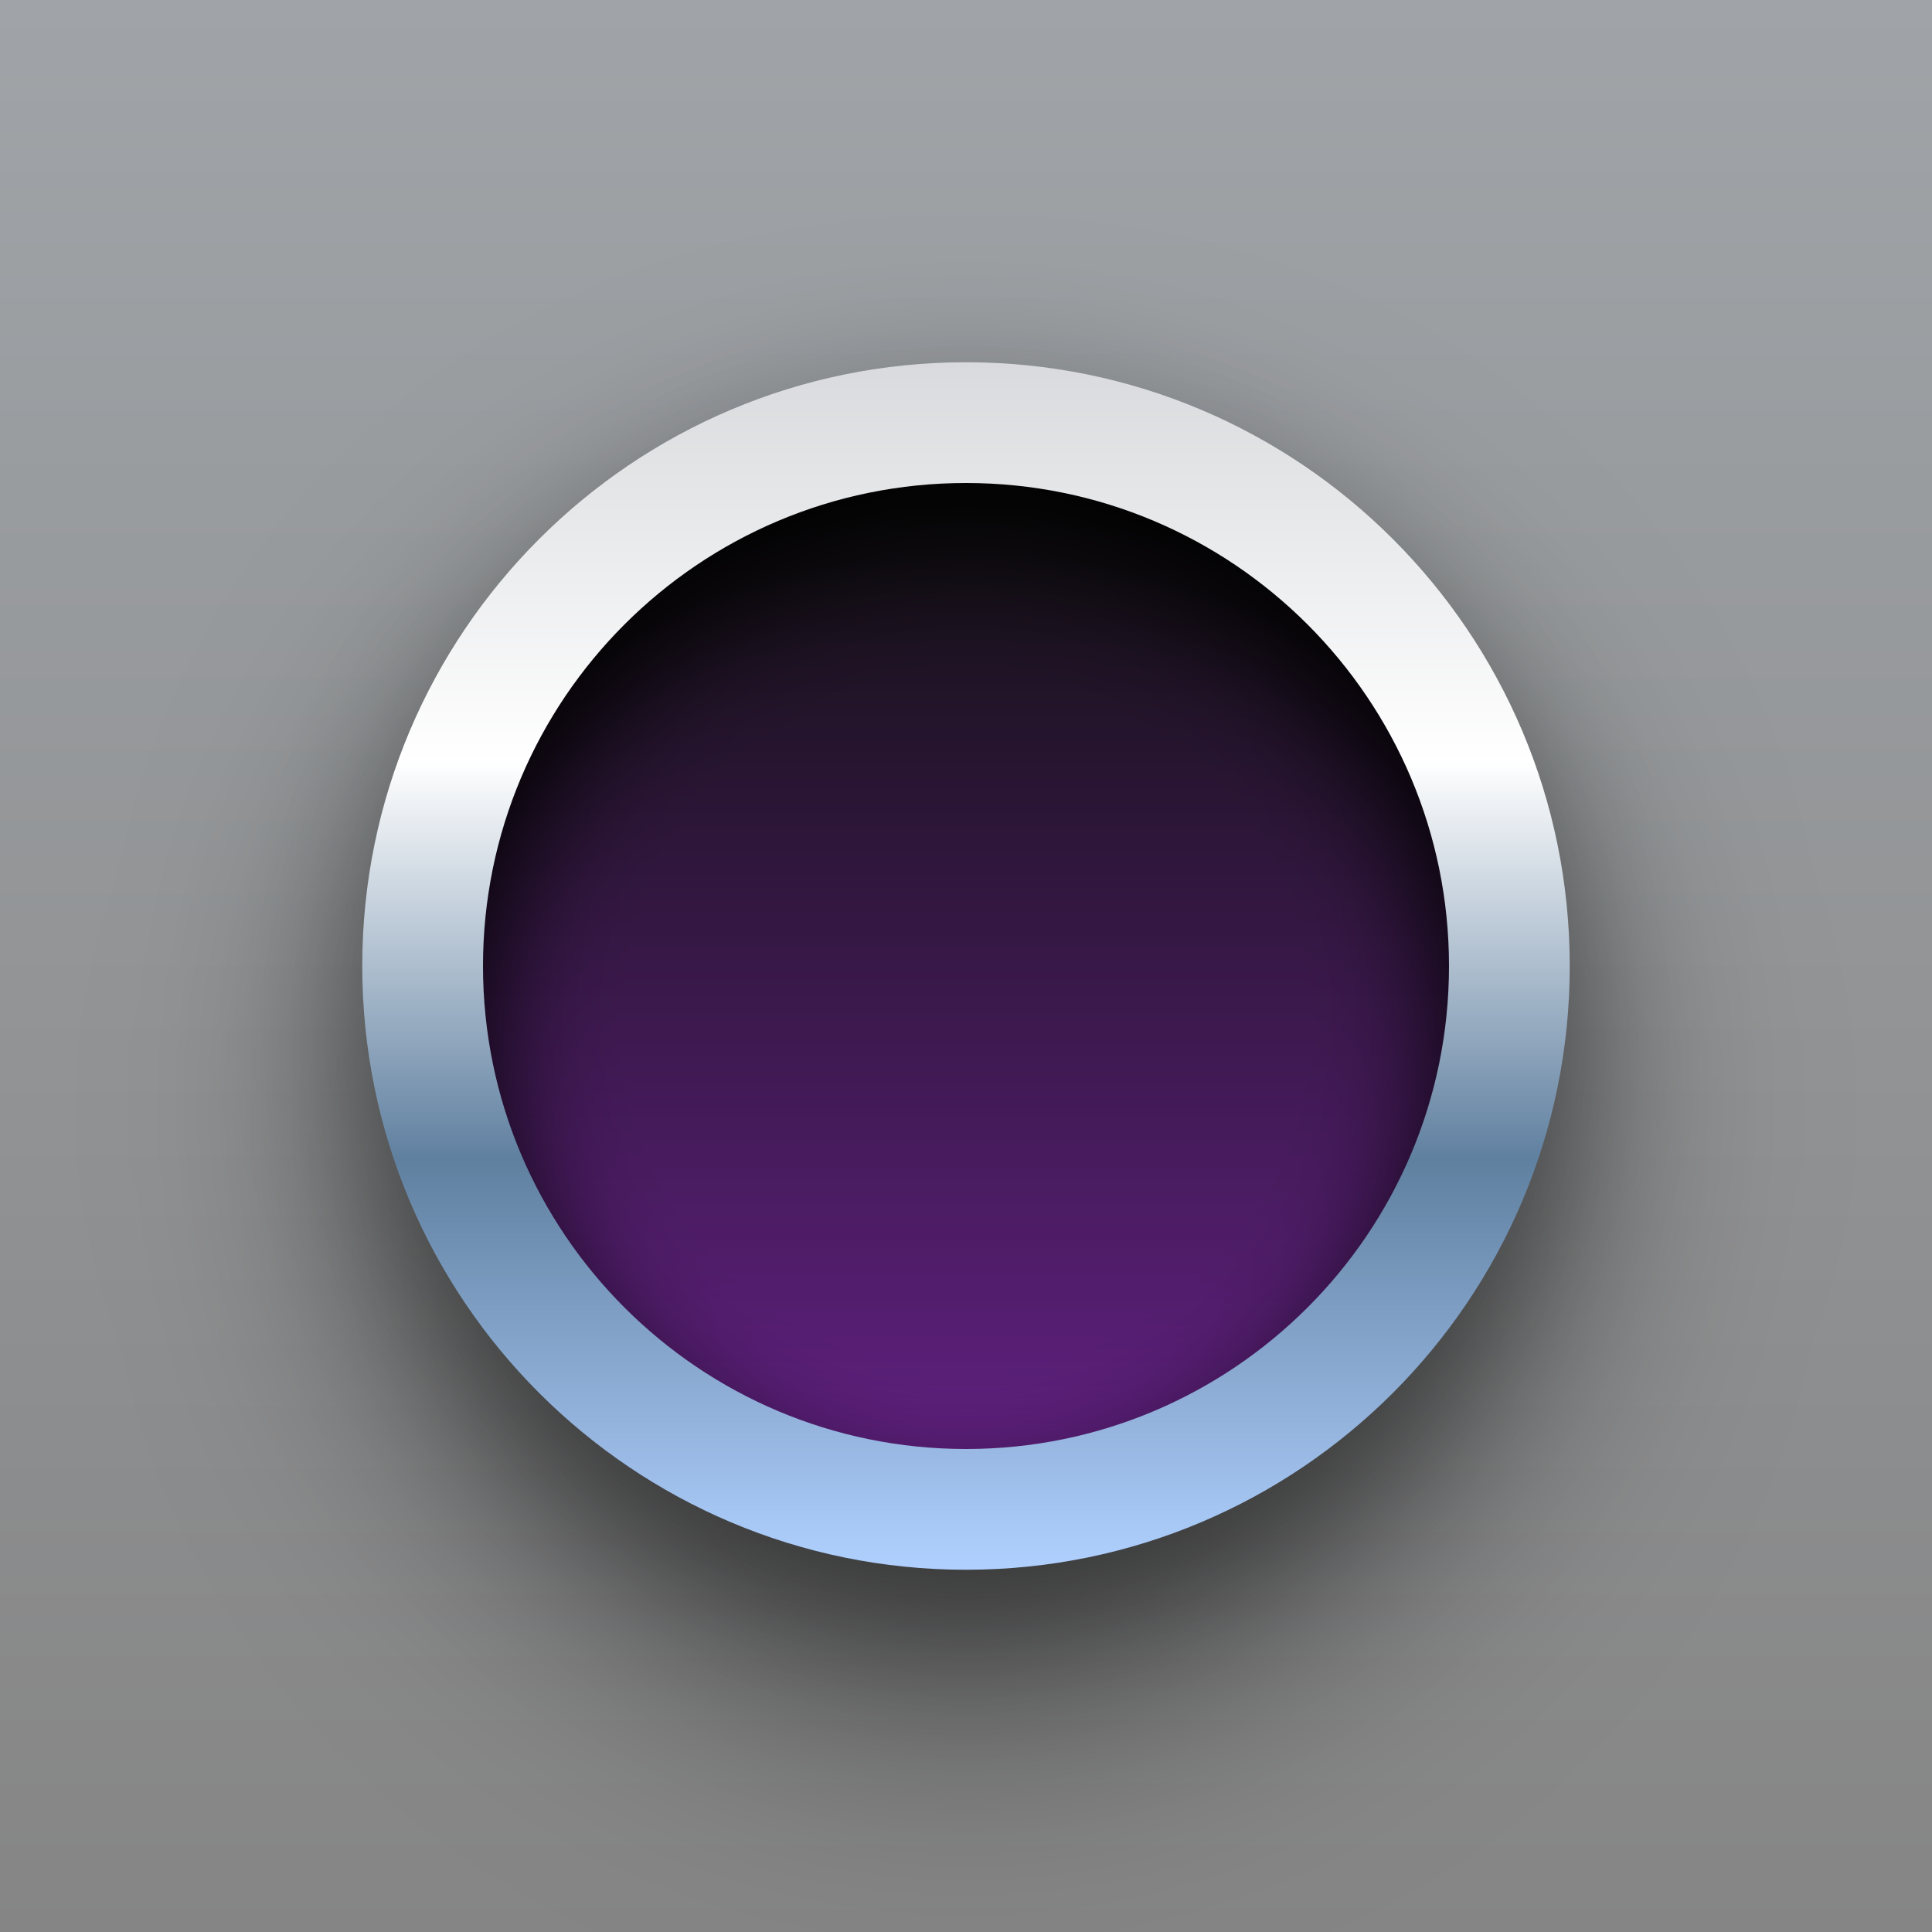
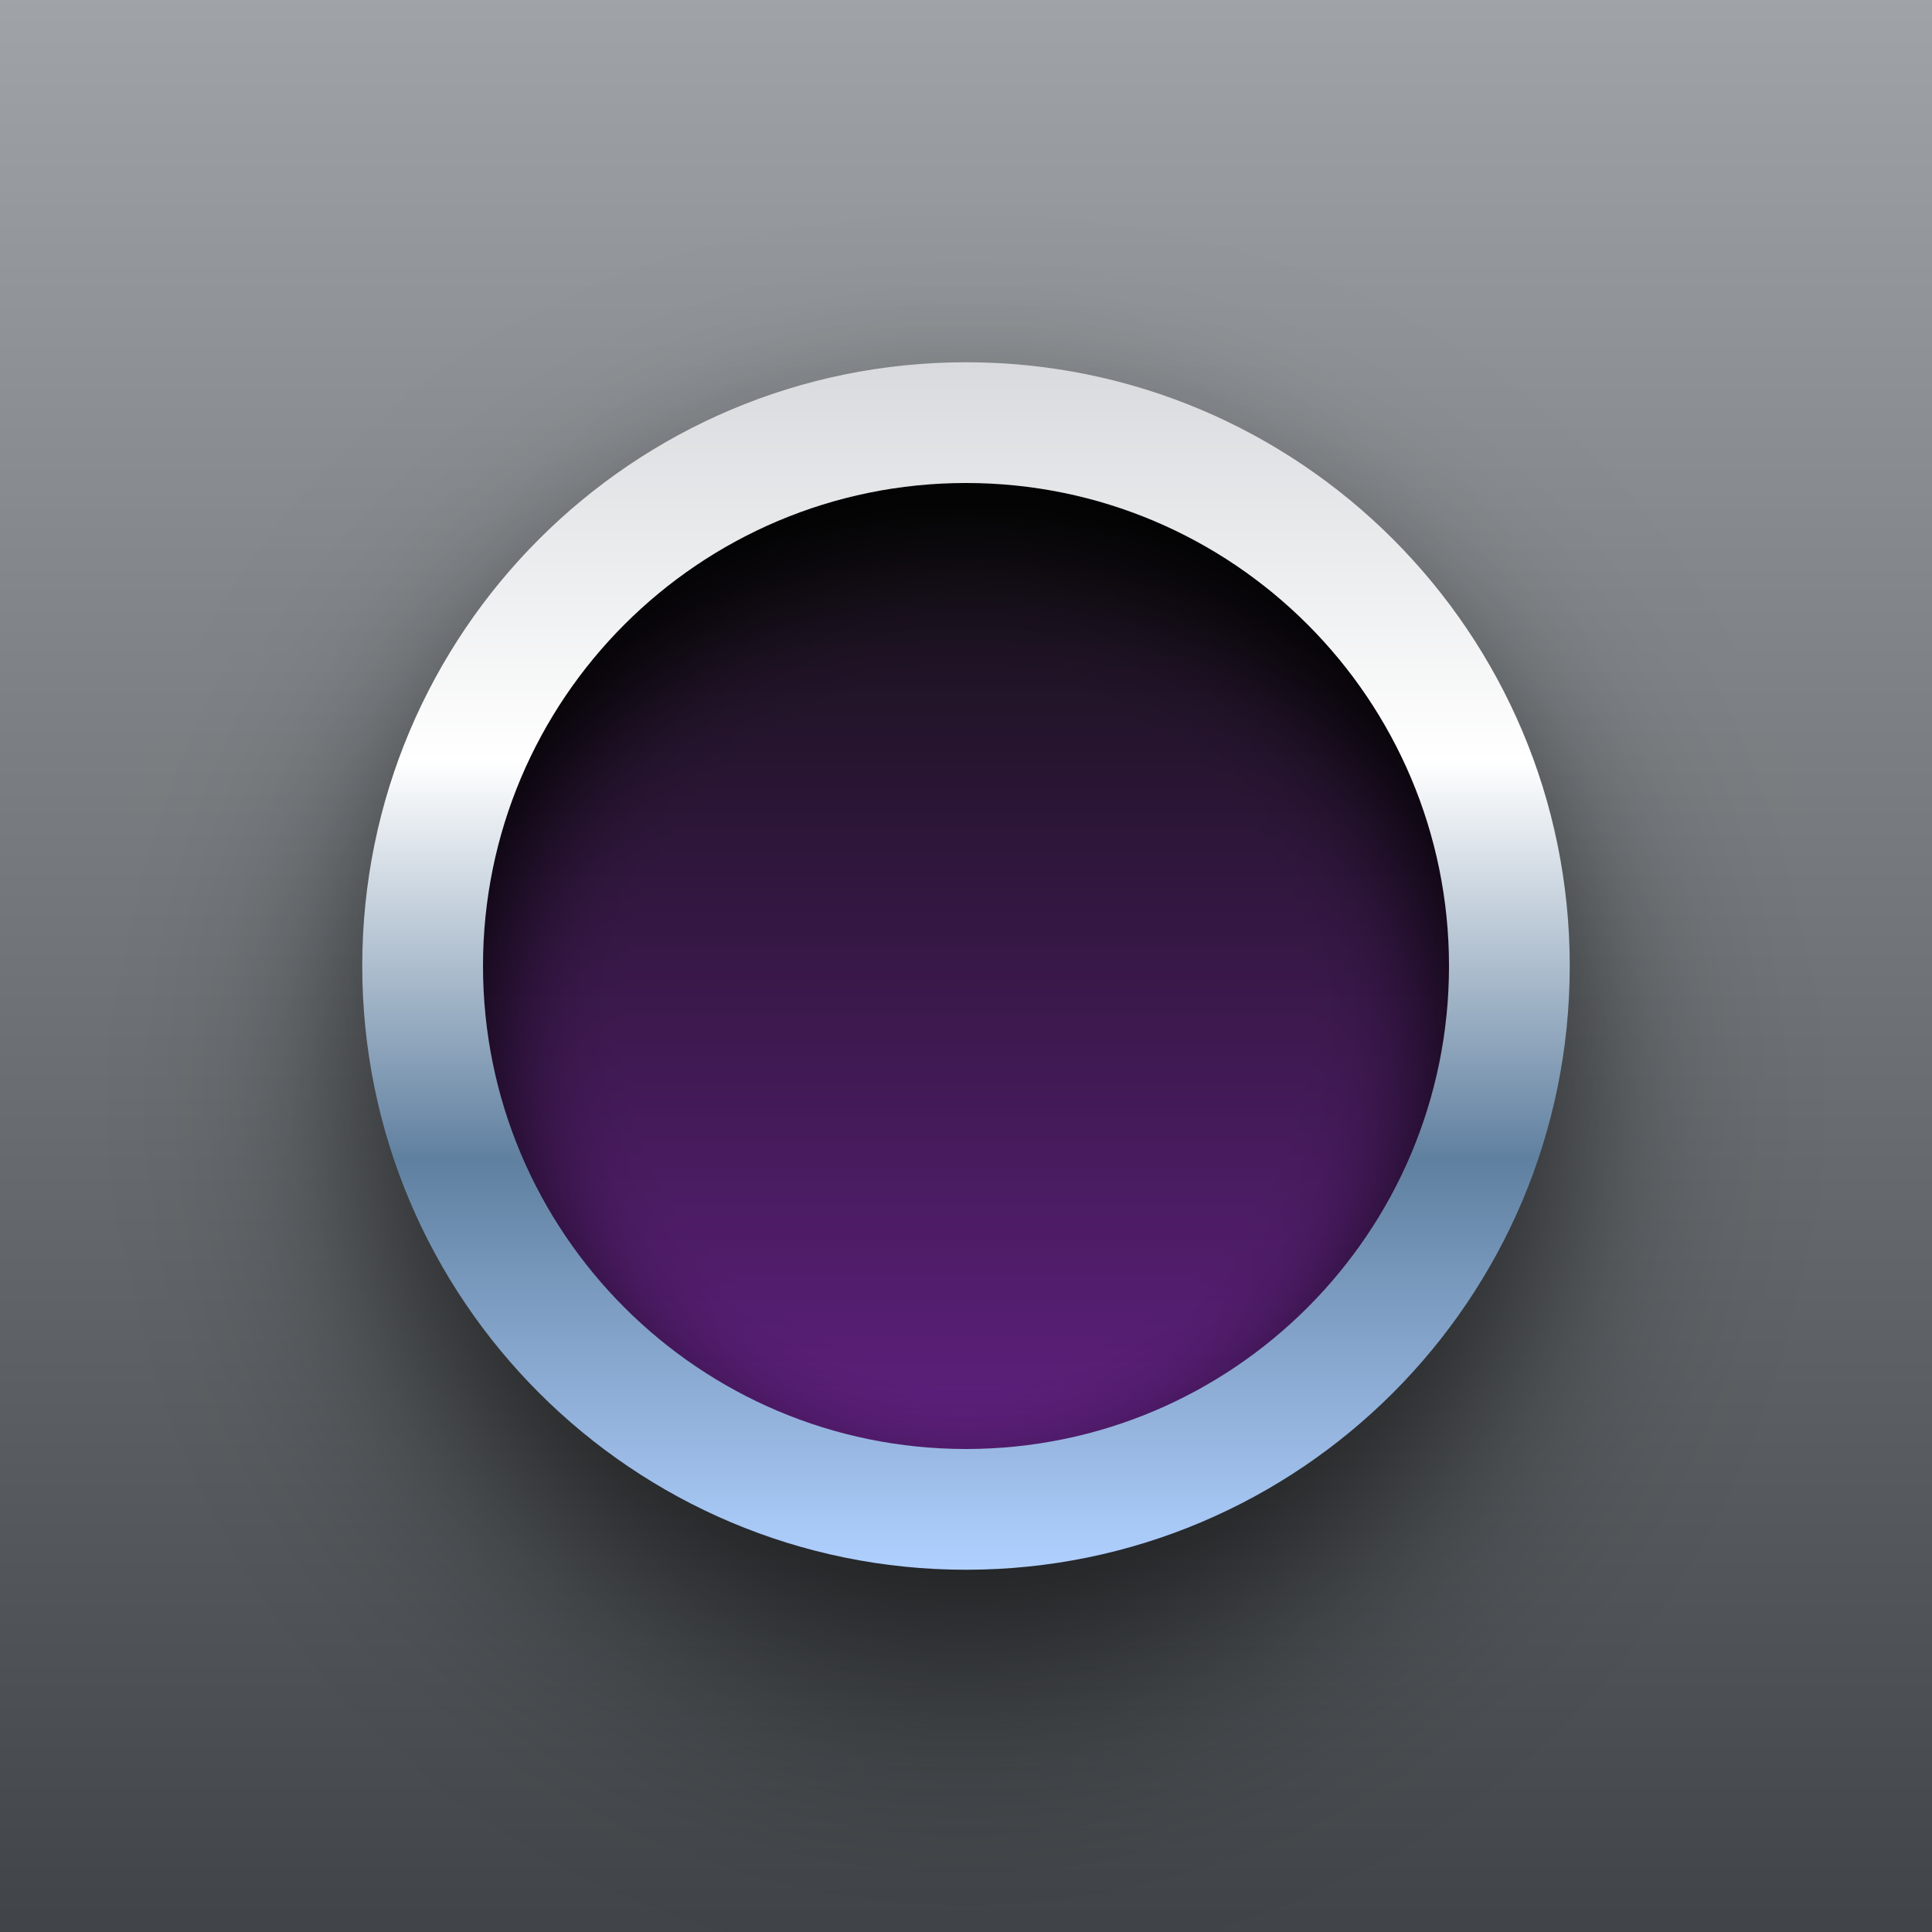
<svg xmlns="http://www.w3.org/2000/svg" viewBox="0 0 16 16" width="16" height="16" version="1.1" id="svg25">
  <defs id="defs29">
    <filter style="color-interpolation-filters:sRGB;" id="filter896">
      <feFlood flood-opacity="0.247" flood-color="rgb(0,0,0)" result="flood" id="feFlood886" />
      <feComposite in="flood" in2="SourceGraphic" operator="in" result="composite1" id="feComposite888" />
      <feGaussianBlur in="composite1" stdDeviation="0.5" result="blur" id="feGaussianBlur890" />
      <feOffset dx="0" dy="0.5" result="offset" id="feOffset892" />
      <feComposite in="SourceGraphic" in2="offset" operator="over" result="fbSourceGraphic" id="feComposite894" />
      <feColorMatrix result="fbSourceGraphicAlpha" in="fbSourceGraphic" values="0 0 0 -1 0 0 0 0 -1 0 0 0 0 -1 0 0 0 0 1 0" id="feColorMatrix836" />
      <feFlood id="feFlood838" flood-opacity="0.247" flood-color="rgb(255,255,255)" result="flood" in="fbSourceGraphic" />
      <feComposite in2="fbSourceGraphic" id="feComposite840" in="flood" operator="out" result="composite1" />
      <feGaussianBlur id="feGaussianBlur842" in="composite1" stdDeviation="0.5" result="blur" />
      <feOffset id="feOffset844" dx="0" dy="0.5" result="offset" />
      <feComposite in2="fbSourceGraphic" id="feComposite846" in="offset" operator="atop" result="composite2" />
    </filter>
    <filter style="color-interpolation-filters:sRGB;" id="filter37" x="-0.36" y="-0.36" width="1.72" height="1.87">
      <feFlood flood-opacity="0.251" flood-color="rgb(0,0,0)" result="flood" id="feFlood27" />
      <feComposite in="flood" in2="SourceGraphic" operator="in" result="composite1" id="feComposite29" />
      <feGaussianBlur in="composite1" stdDeviation="0.5" result="blur" id="feGaussianBlur31" />
      <feOffset dx="0" dy="0.5" result="offset" id="feOffset33" />
      <feComposite in="SourceGraphic" in2="offset" operator="over" result="fbSourceGraphic" id="feComposite35" />
      <feColorMatrix result="fbSourceGraphicAlpha" in="fbSourceGraphic" values="0 0 0 -1 0 0 0 0 -1 0 0 0 0 -1 0 0 0 0 1 0" id="feColorMatrix130" />
      <feFlood id="feFlood132" flood-opacity="0.502" flood-color="rgb(0,0,0)" result="flood" in="fbSourceGraphic" />
      <feComposite in2="fbSourceGraphic" id="feComposite134" in="flood" operator="in" result="composite1" />
      <feGaussianBlur id="feGaussianBlur136" in="composite1" stdDeviation="1" result="blur" />
      <feOffset id="feOffset138" dx="0" dy="1" result="offset" />
      <feComposite in2="offset" id="feComposite140" in="fbSourceGraphic" operator="over" result="composite2" />
    </filter>
    <filter style="color-interpolation-filters:sRGB;" id="filter50" x="-0.15" y="-0.15" width="1.3" height="1.363">
      <feFlood flood-opacity="1" flood-color="rgb(0,0,0)" result="flood" id="feFlood40" />
      <feComposite in="flood" in2="SourceGraphic" operator="out" result="composite1" id="feComposite42" />
      <feGaussianBlur in="composite1" stdDeviation="0.5" result="blur" id="feGaussianBlur44" />
      <feOffset dx="0" dy="0.5" result="offset" id="feOffset46" />
      <feComposite in="offset" in2="SourceGraphic" operator="atop" result="composite2" id="feComposite48" />
    </filter>
  </defs>
  <linearGradient id="g0" x1="0%" y1="0%" x2="0%" y2="100%">
    <stop offset="0%" style="stop-color:#a0a4a8;stop-opacity:1" id="stop2" />
-     <stop offset="100%" style="stop-color:#858585;stop-opacity:1" id="stop4" />
+     <stop offset="100%" style="stop-color:#404448;stop-opacity:1" id="stop4" />
  </linearGradient>
  <linearGradient id="g1" x1="0%" y1="0%" x2="0%" y2="100%">
    <stop offset="0%" style="stop-color:#d8dadd;stop-opacity:1" id="stop7" />
    <stop offset="33%" style="stop-color:#fff;stop-opacity:1" id="stop9" />
    <stop offset="66%" style="stop-color:#6080a0;stop-opacity:1" id="stop9" />
    <stop offset="100%" style="stop-color:#b0d0ff;stop-opacity:1" id="stop9" />
  </linearGradient>
  <linearGradient id="g2" x1="0%" y1="0%" x2="0%" y2="100%">
    <stop offset="0%" style="stop-color:#101010;stop-opacity:1" id="stop29" />
    <stop offset="100%" style="stop-color:#602080;stop-opacity:1" id="stop31" />
  </linearGradient>
  <style id="style17">
    .ac-color {
      fill: url(#g0);
    }
    .ac-color1 {
      fill: url(#g1);
    }
    .ac-color2 {
      fill: url(#g2);
    }
  </style>
  <path d="M0 0 16 0 16 16 0 16 0 0" class="ac-color" id="path19" />
  <path d="M8 3A1 1 0 008 13 1 1 0 008 3" class="ac-color1" id="path21" style="filter:url(#filter37)" />
  <path d="M8 4A1 1 0 018 12 1 1 0 018 4" class="ac-color2" id="path37" style="filter:url(#filter50)" />
</svg>
